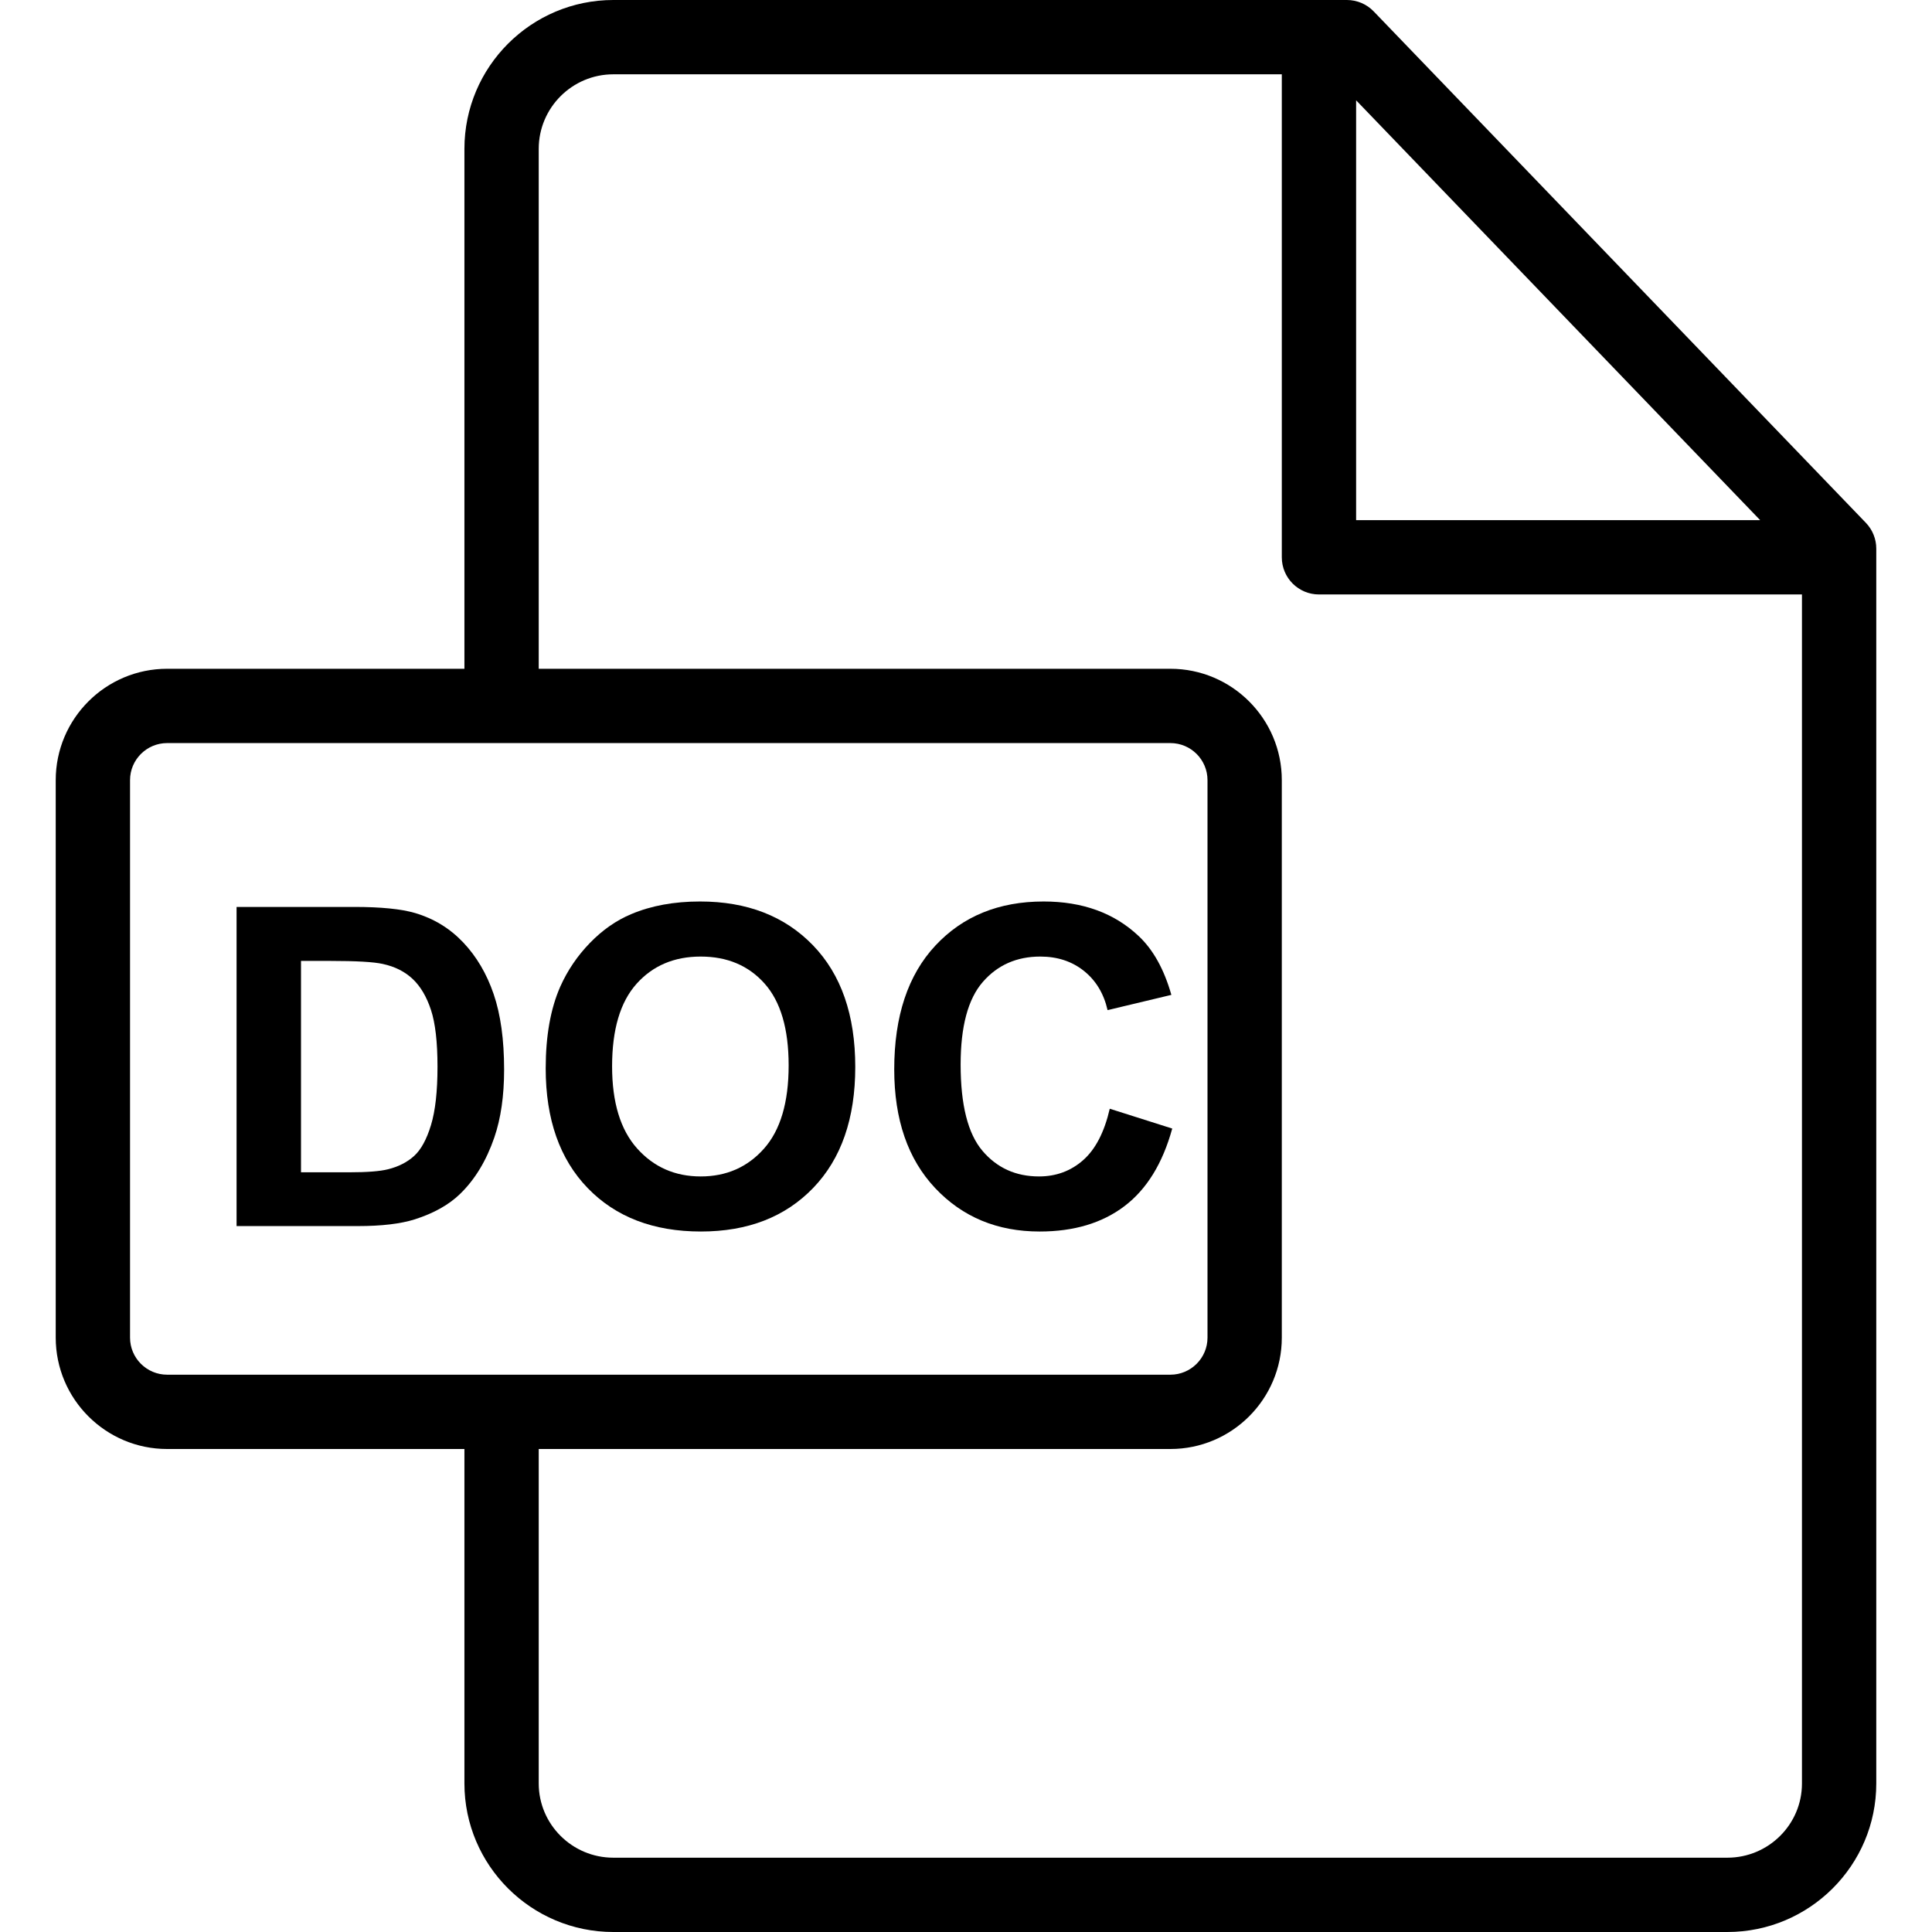
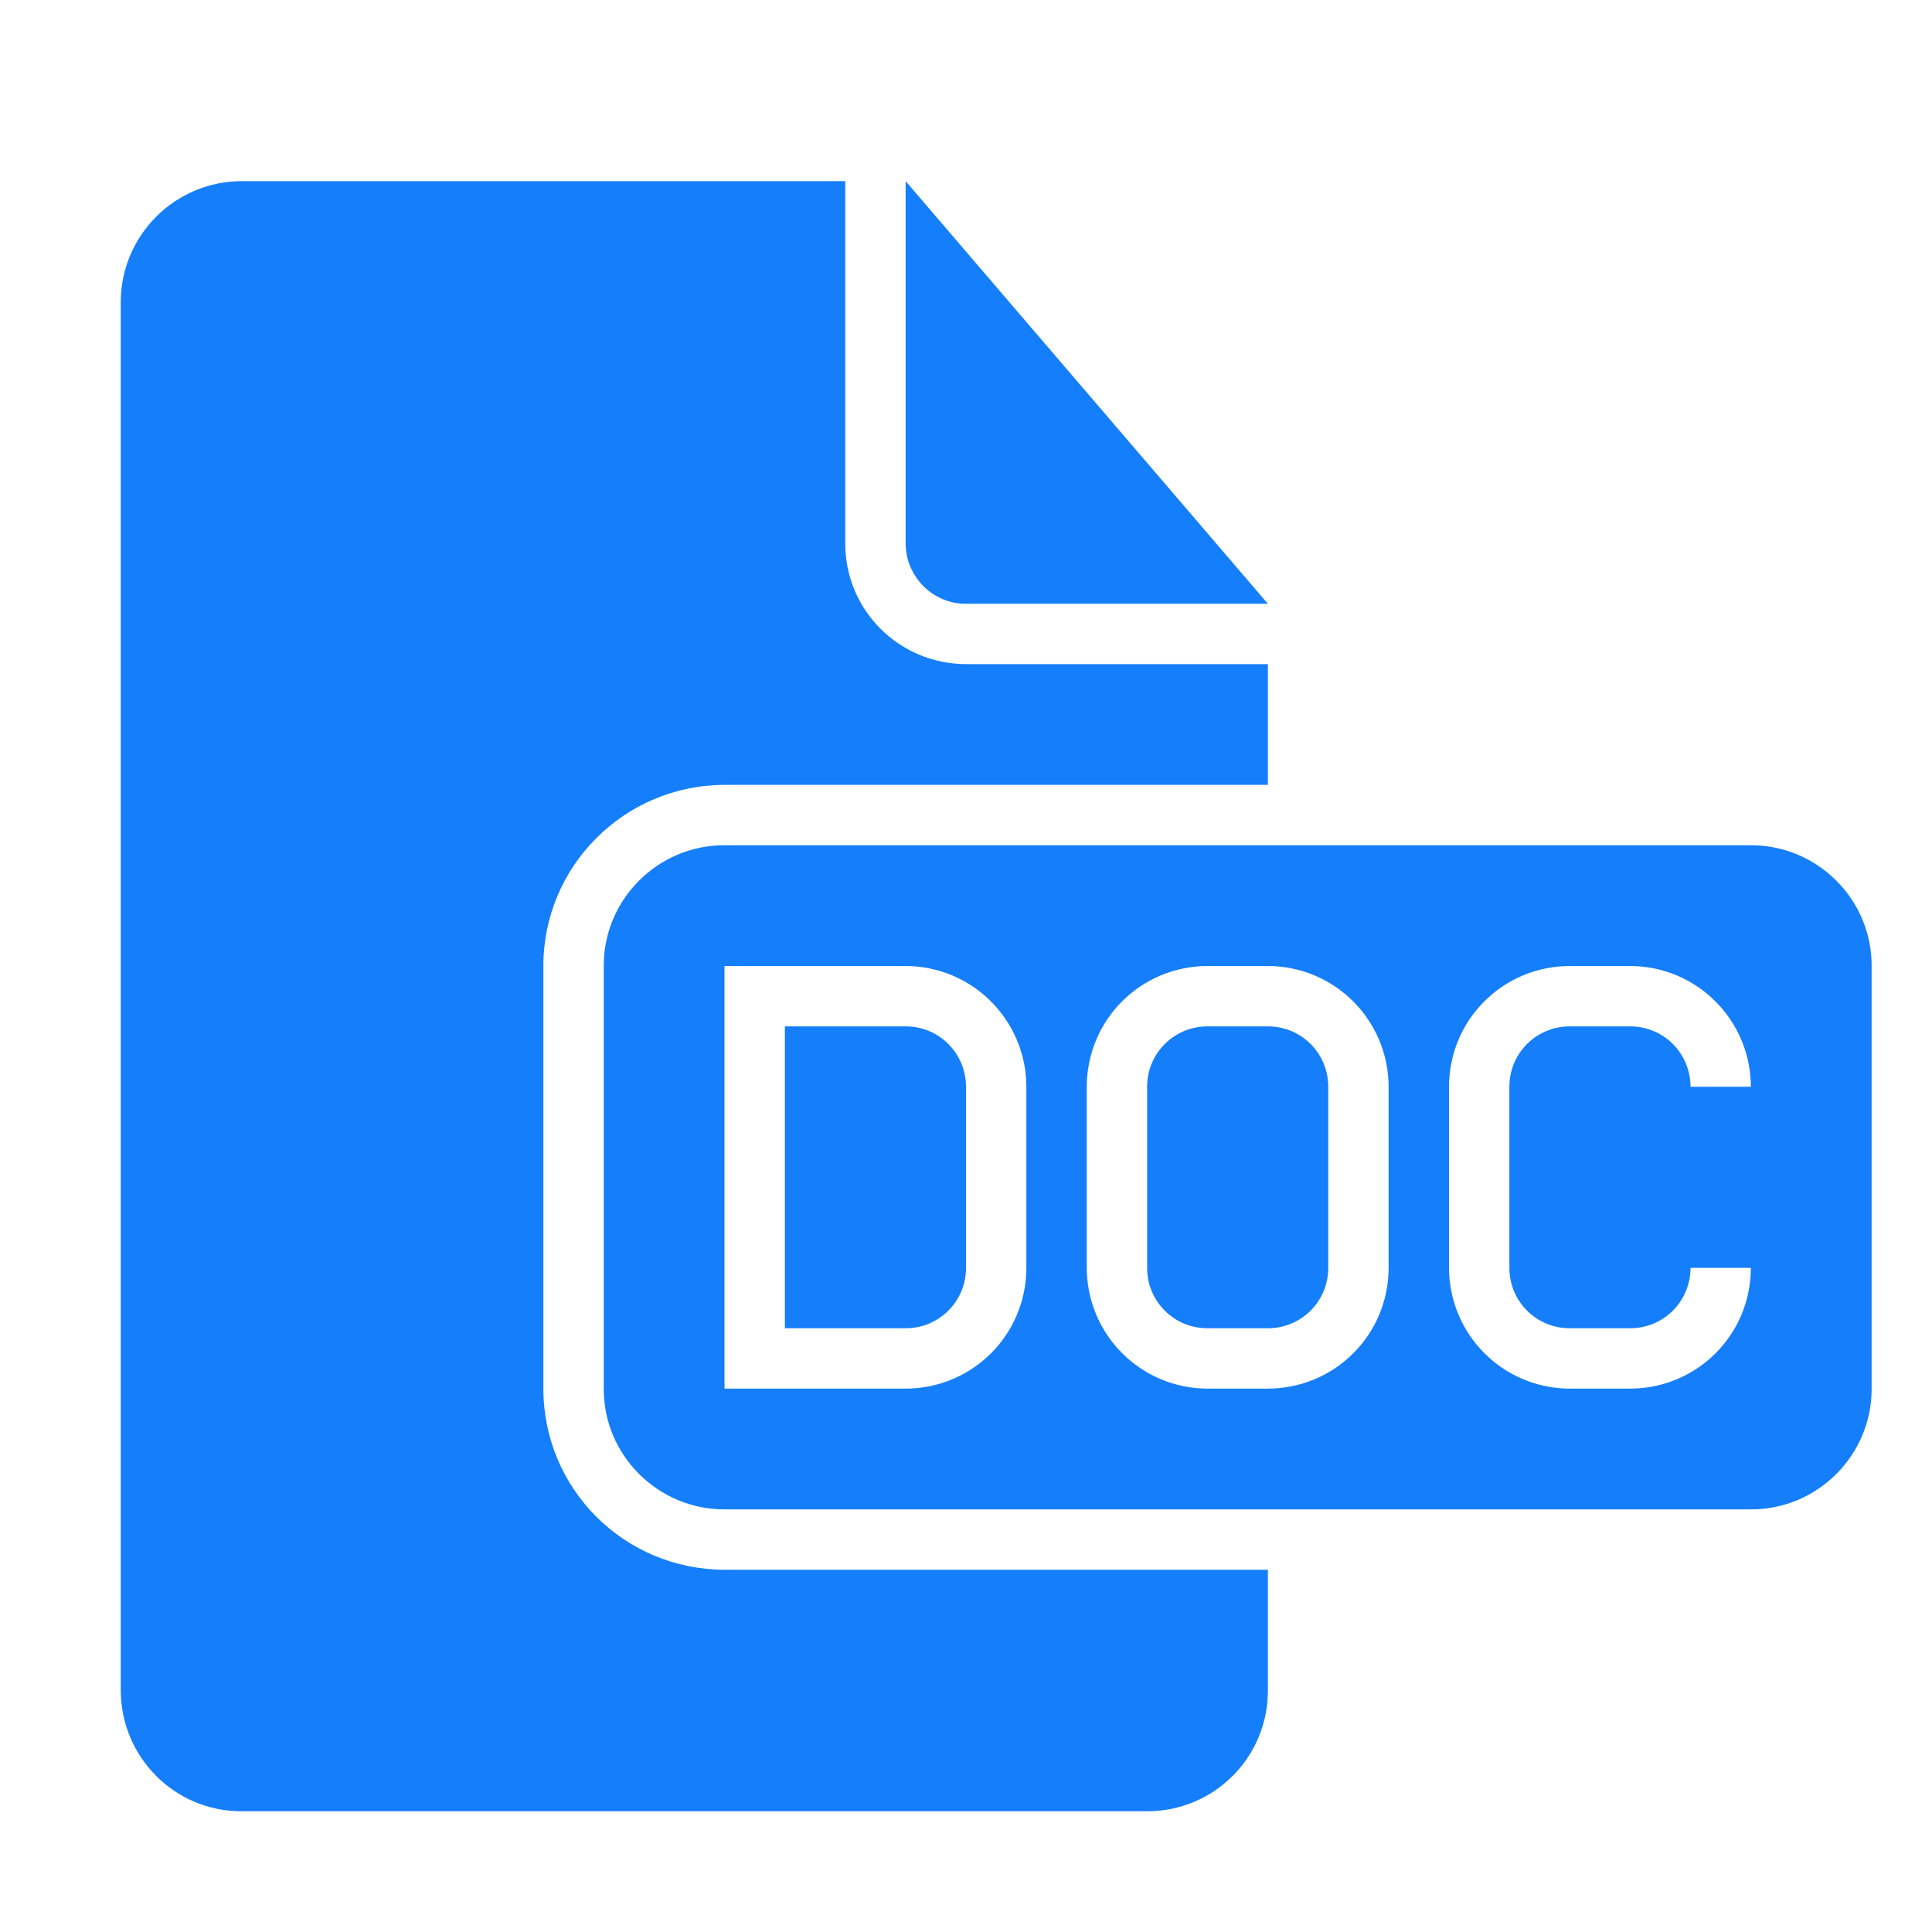
- <svg xmlns="http://www.w3.org/2000/svg" version="1.1" id="Layer_1" x="0px" y="0px" viewBox="0 0 512 512" style="enable-background:new 0 0 512 512;" xml:space="preserve">
-   <g>
-     <g>
-       <path d="M494.479,138.557L364.04,3.018C362.183,1.09,359.621,0,356.945,0h-194.41c-21.757,0-39.458,17.694-39.458,39.442v137.789    H44.29c-16.278,0-29.521,13.239-29.521,29.513v147.744C14.769,370.761,28.012,384,44.29,384h78.787v88.627    c0,21.71,17.701,39.373,39.458,39.373h295.238c21.757,0,39.458-17.653,39.458-39.351V145.385    C497.231,142.839,496.244,140.392,494.479,138.557z M359.385,26.581l107.079,111.265H359.385V26.581z M44.29,364.308    c-5.42,0-9.828-4.405-9.828-9.82V206.744c0-5.415,4.409-9.821,9.828-9.821h265.881c5.419,0,9.829,4.406,9.829,9.821v147.744    c0,5.415-4.41,9.82-9.829,9.82H44.29z M477.538,472.649c0,10.84-8.867,19.659-19.766,19.659H162.535    c-10.899,0-19.766-8.828-19.766-19.68V384h167.401c16.279,0,29.522-13.239,29.522-29.512V206.744    c0-16.274-13.243-29.513-29.522-29.513H142.769V39.442c0-10.891,8.867-19.75,19.766-19.75h177.157v128    c0,5.438,4.409,9.846,9.846,9.846h128V472.649z" />
+ <svg xmlns="http://www.w3.org/2000/svg" height="32px" version="1.1" viewBox="0 0 32 32" width="32px">
+   <defs />
+   <g fill="none" fill-rule="evenodd" id="Page-1" stroke="none" stroke-width="1">
+     <g fill="#157EFB" id="icon-94-document-file-doc">
+       <path d="M21,26 L21,28.003 C21,29.109 20.106,30 19.003,30 L3.997,30 C2.891,30 2,29.101 2,27.993 L2,5.007 C2,3.898 2.899,3 4.009,3 L14,3 L14,9.002 C14,10.113 14.898,11 16.006,11 L21,11 L21,13 L12.007,13 C10.346,13 9,14.342 9,15.999 L9,23.001 C9,24.657 10.336,26 12.007,26 L21,26 L21,26 Z M15,3 L15,8.997 C15,9.551 15.451,10 15.991,10 L21,10 L15,3 L15,3 Z M11.995,14 C10.893,14 10,14.9 10,15.992 L10,23.008 C10,24.108 10.902,25 11.995,25 L29.005,25 C30.107,25 31,24.1 31,23.008 L31,15.992 C31,14.892 30.098,14 29.005,14 L11.995,14 L11.995,14 Z M12,16 L12,23 L14.995,23 C16.102,23 17,22.113 17,20.994 L17,18.006 C17,16.898 16.106,16 14.995,16 L12,16 L12,16 Z M13,17 L13,22 L15.001,22 C15.553,22 16,21.556 16,21 L16,18 C16,17.448 15.557,17 15.001,17 L13,17 L13,17 Z M20.005,16 C18.898,16 18,16.887 18,18.006 L18,20.994 C18,22.102 18.894,23 20.005,23 L20.995,23 C22.102,23 23,22.113 23,20.994 L23,18.006 C23,16.898 22.106,16 20.995,16 L20.005,16 L20.005,16 Z M19.999,17 C19.447,17 19,17.444 19,18 L19,21 C19,21.552 19.443,22 19.999,22 L21.001,22 C21.553,22 22,21.556 22,21 L22,18 C22,17.448 21.557,17 21.001,17 L19.999,17 L19.999,17 Z M29,21 C28.997,22.117 28.1,23 26.995,23 L26.005,23 C24.894,23 24,22.102 24,20.994 L24,18.006 C24,16.887 24.898,16 26.005,16 L26.995,16 C28.104,16 28.997,16.895 29,18 L28,18 C28,17.448 27.557,17 27.001,17 L25.999,17 C25.447,17 25,17.444 25,18 L25,21 C25,21.552 25.443,22 25.999,22 L27.001,22 C27.553,22 28,21.556 28,21 L29,21 L29,21 L29,21 Z" id="document-file-doc" />
    </g>
  </g>
-   <g>
-     <g>
-       <path d="M130.826,263.451c-1.846-5.403-4.536-9.969-8.076-13.701c-3.537-3.731-7.788-6.326-12.75-7.788    c-3.692-1.079-9.056-1.615-16.096-1.615h-31.21v84.576h32.133c6.309,0,11.348-0.595,15.116-1.79c5.039-1.615,9.039-3.865,12-6.749    c3.924-3.808,6.942-8.788,9.059-14.942c1.73-5.039,2.594-11.037,2.594-18.001C133.595,275.52,132.672,268.856,130.826,263.451z     M114.21,298.183c-1.152,3.789-2.644,6.508-4.47,8.162c-1.827,1.654-4.126,2.829-6.895,3.52    c-2.114,0.539-5.558,0.807-10.326,0.807H79.769v-56.02h7.672c6.964,0,11.636,0.269,14.021,0.808    c3.193,0.694,5.827,2.021,7.904,3.98c2.075,1.962,3.692,4.694,4.844,8.195c1.154,3.498,1.733,8.517,1.733,15.057    C115.944,289.231,115.365,294.395,114.21,298.183z" />
-     </g>
-   </g>
-   <g>
-     <g>
-       <path d="M294.097,293.826c-1.425,6.193-3.771,10.733-7.04,13.615c-3.269,2.885-7.173,4.328-11.712,4.328    c-6.154,0-11.153-2.27-14.998-6.806c-3.847-4.539-5.77-12.156-5.77-22.848c0-10.075,1.952-17.364,5.856-21.863    c3.904-4.502,8.99-6.753,15.259-6.753c4.539,0,8.394,1.27,11.567,3.808c3.173,2.54,5.261,6.001,6.26,10.385l16.904-4.04    c-1.922-6.769-4.807-11.96-8.652-15.576c-6.462-6.114-14.865-9.172-25.211-9.172c-11.848,0-21.406,3.894-28.674,11.683    c-7.269,7.789-10.905,18.72-10.905,32.797c0,13.307,3.616,23.798,10.848,31.471c7.229,7.673,16.46,11.51,27.692,11.51    c9.075,0,16.566-2.24,22.471-6.722c5.903-4.48,10.124-11.335,12.662-20.566L294.097,293.826z" />
-     </g>
-   </g>
-   <g>
-     <g>
-       <path d="M215.434,250.501c-7.483-7.732-17.452-11.597-29.915-11.597c-6.885,0-12.96,1.115-18.23,3.345    c-3.961,1.654-7.606,4.192-10.932,7.616c-3.328,3.421-5.952,7.288-7.877,11.596c-2.577,5.846-3.864,13.076-3.864,21.691    c0,13.462,3.712,24.03,11.133,31.702c7.424,7.673,17.426,11.51,30.002,11.51c12.423,0,22.346-3.854,29.77-11.567    c7.421-7.712,11.133-18.395,11.133-32.049C226.654,268.979,222.914,258.23,215.434,250.501z M202.452,304.414    c-4.364,4.903-9.952,7.355-16.761,7.355c-6.806,0-12.421-2.471-16.844-7.412c-4.423-4.943-6.636-12.202-6.636-21.779    c0-9.731,2.154-17.01,6.461-21.837c4.308-4.827,9.982-7.242,17.019-7.242c7.04,0,12.684,2.385,16.933,7.156    c4.251,4.768,6.375,12,6.375,21.691C208.999,292.155,206.818,299.51,202.452,304.414z" />
-     </g>
-   </g>
-   <g>
- </g>
-   <g>
- </g>
-   <g>
- </g>
-   <g>
- </g>
-   <g>
- </g>
-   <g>
- </g>
-   <g>
- </g>
-   <g>
- </g>
-   <g>
- </g>
-   <g>
- </g>
-   <g>
- </g>
-   <g>
- </g>
-   <g>
- </g>
-   <g>
- </g>
-   <g>
- </g>
</svg>
